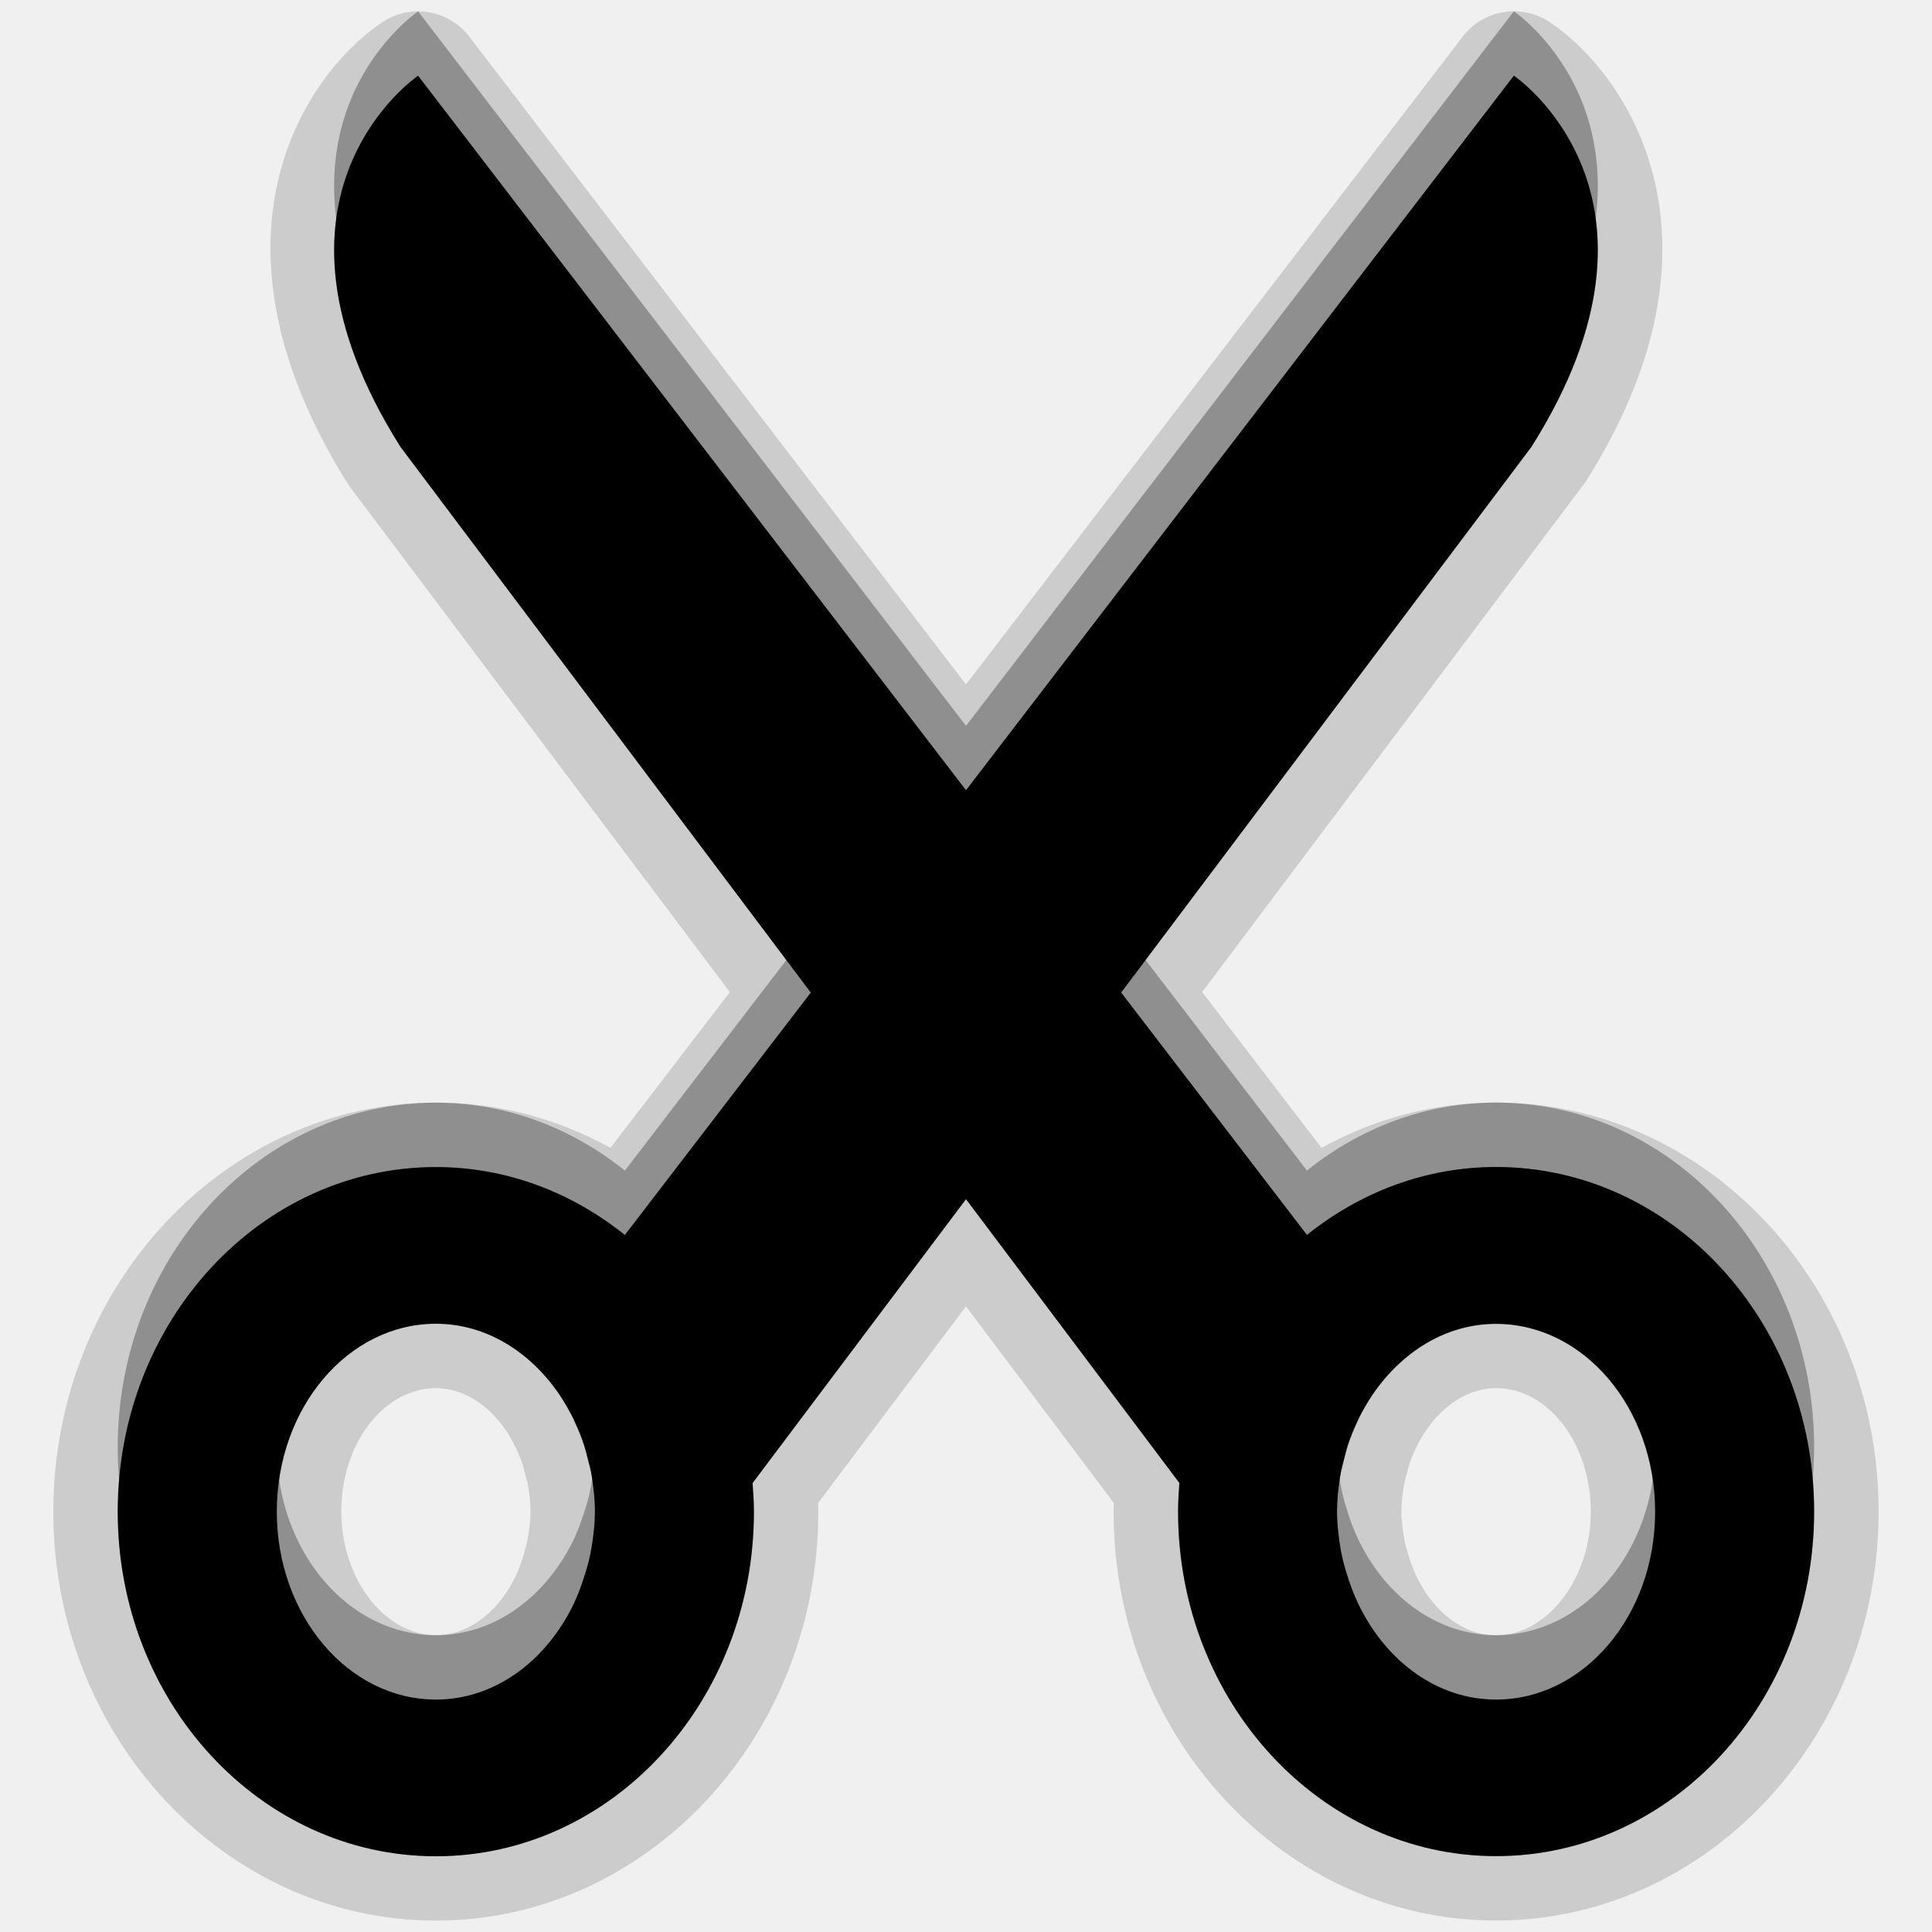
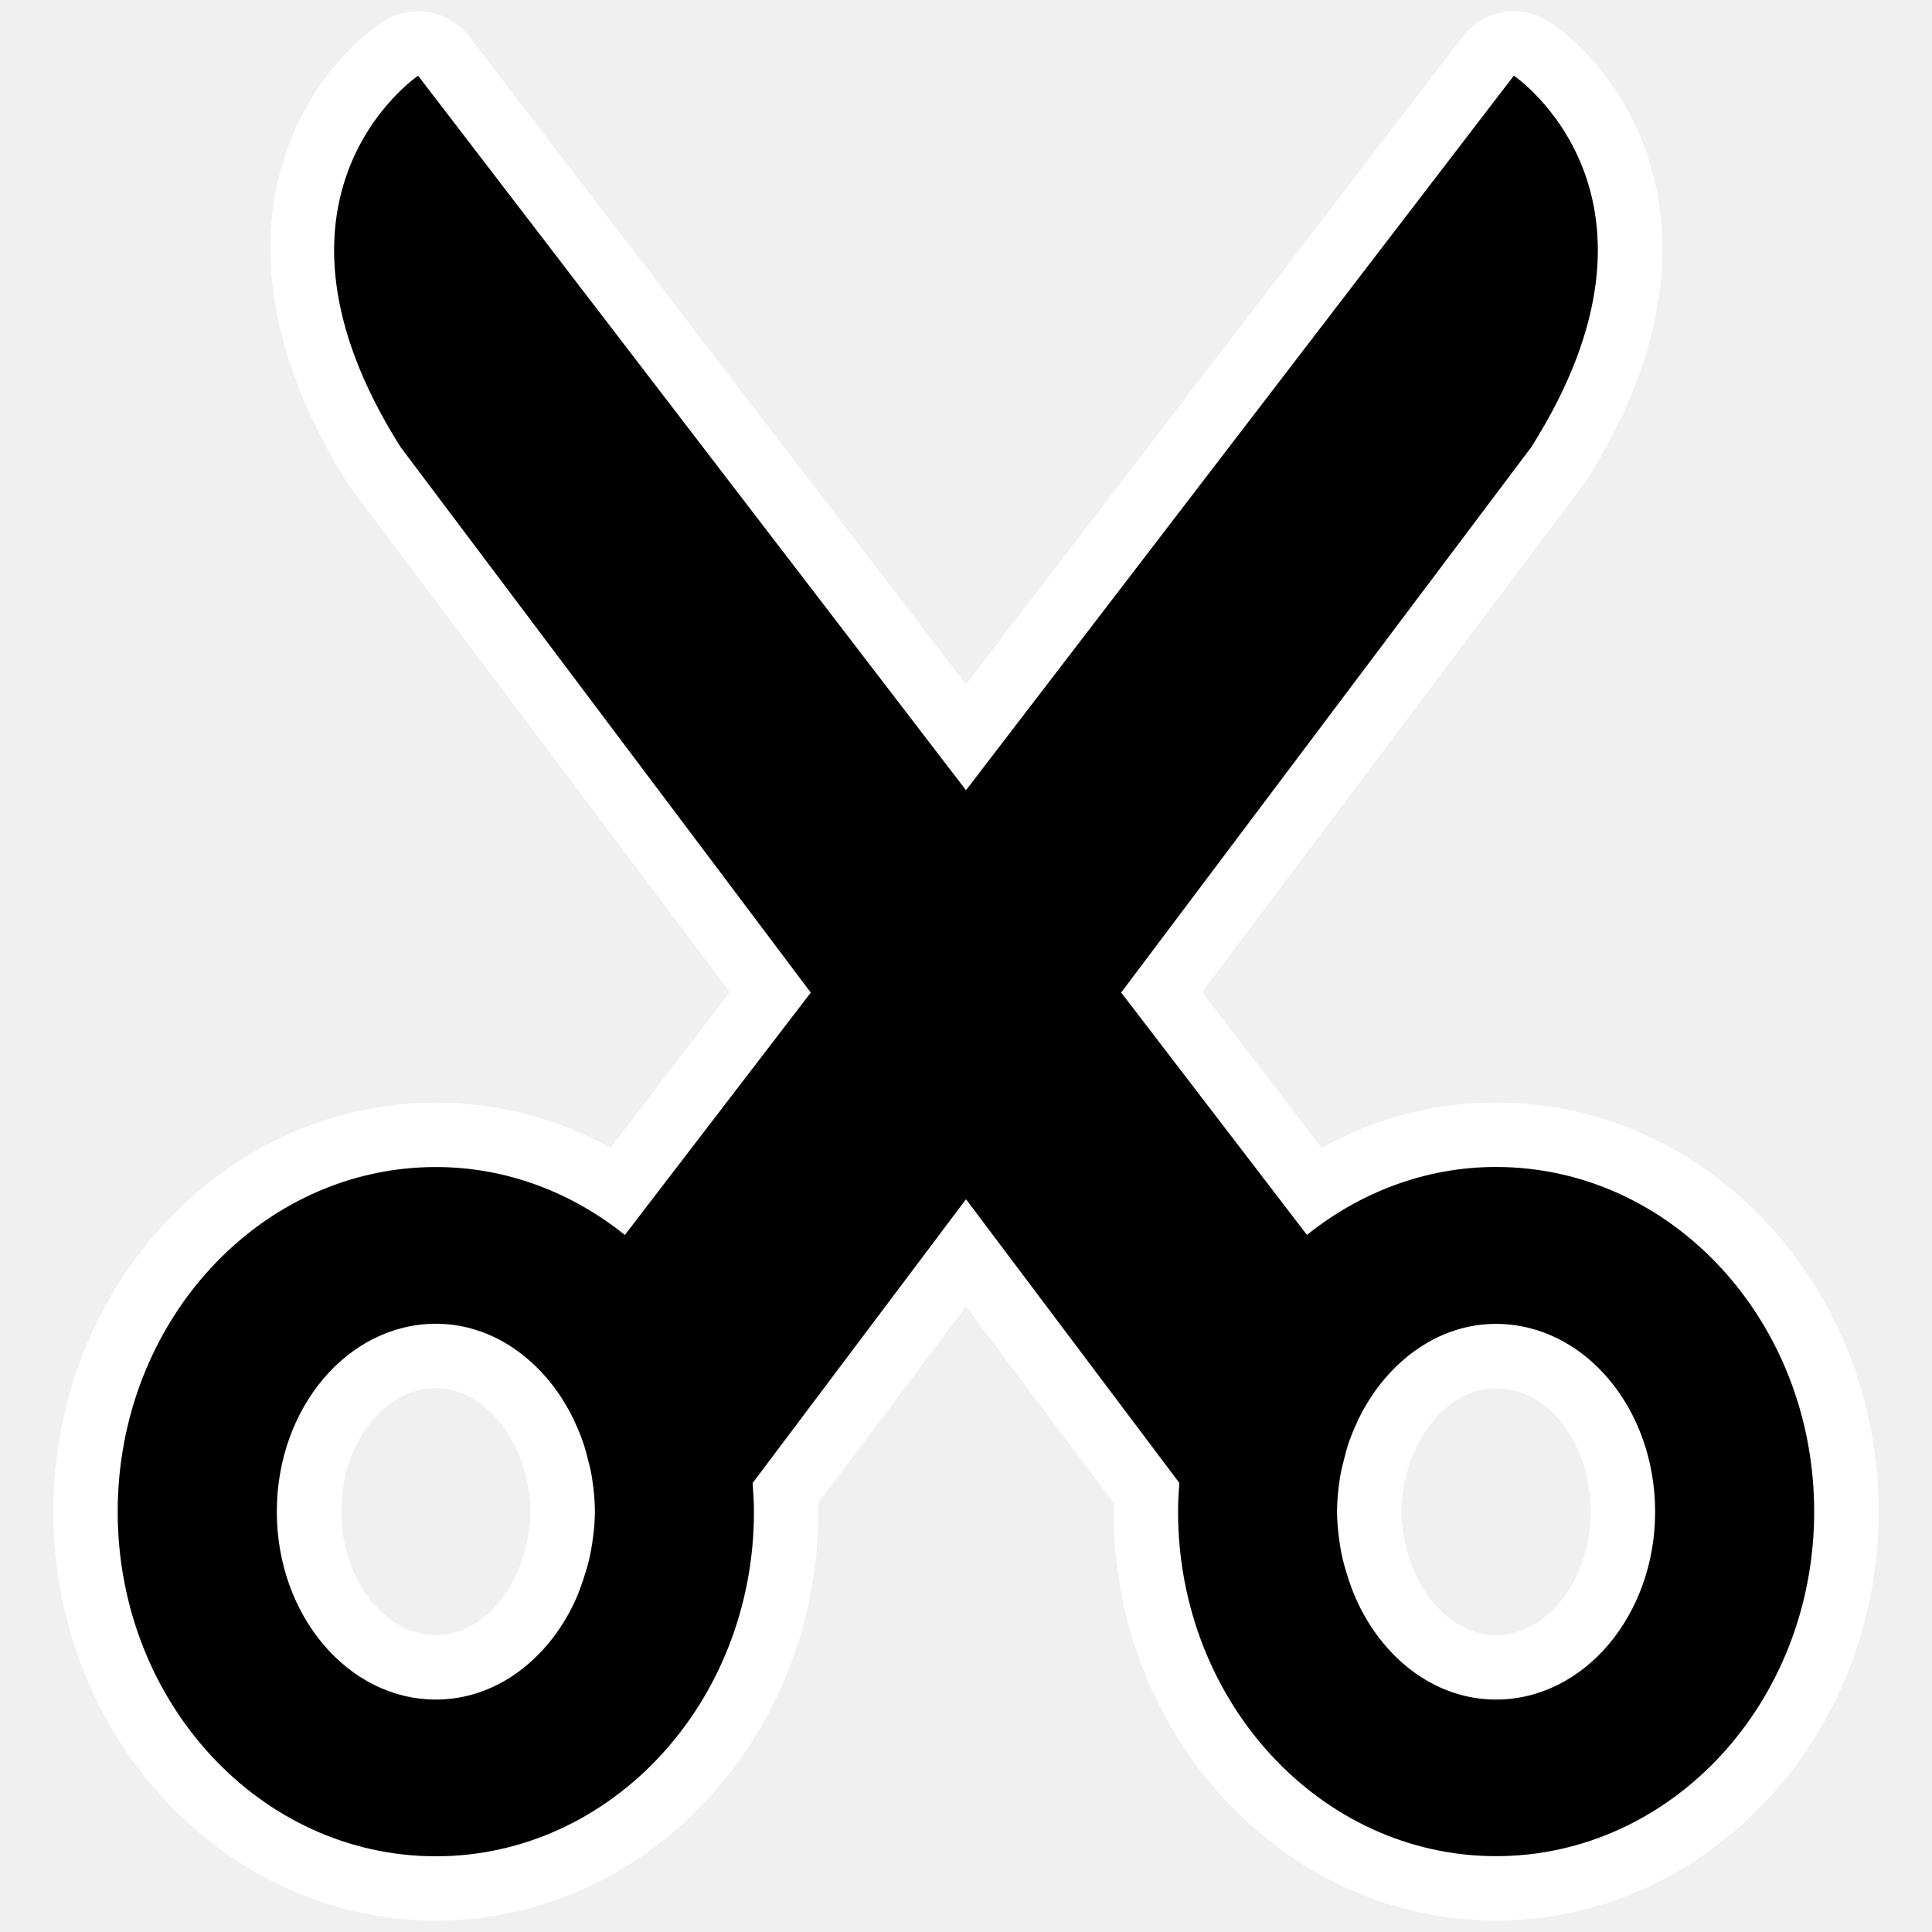
<svg xmlns="http://www.w3.org/2000/svg" width="30px" x="0px" version="1.1" y="0px" height="30px" viewBox="0 0 30 30" xml:space="preserve" id="svg2">
  <defs id="defs21">
  
 
   
   
   
   
   
  </defs>
  <g id="DO_NOT_EDIT_-_BOUNDING_BOX">
    <rect width="30" fill="none" height="30" id="BOUNDING_BOX" />
  </g>
-   <path d="m 23.23,17.121 c -1.1,0 -2.113,0.396 -2.936,1.055 L 17.409,14.412 23.78,5.939 C 26.249,2.027 23.507,0.175 23.507,0.175 L 15,11.271 6.492,0.176 c 0,0 -2.742,1.852 -0.273,5.764 l 6.371,8.473 -2.887,3.764 c -0.82,-0.658 -1.834,-1.055 -2.934,-1.055 -2.73,0 -4.941,2.396 -4.941,5.352 0,2.956 2.211,5.35 4.941,5.35 2.725,0 4.938,-2.395 4.938,-5.35 0,-0.15 -0.01,-0.299 -0.021,-0.445 L 15,17.621 l 3.313,4.406 c -0.01,0.146 -0.02,0.295 -0.02,0.445 0,2.955 2.213,5.35 4.938,5.35 2.73,0 4.939,-2.395 4.939,-5.35 0,-2.955 -2.209,-5.351 -4.94,-5.351 z m -14.035,5.85 c -0.01,0.066 -0.023,0.135 -0.037,0.201 -0.016,0.078 -0.039,0.154 -0.061,0.23 -0.059,0.195 -0.127,0.385 -0.215,0.557 -0.432,0.854 -1.213,1.432 -2.113,1.432 -1.365,0 -2.471,-1.307 -2.471,-2.918 0,-1.613 1.105,-2.918 2.471,-2.918 0.777,0 1.463,0.434 1.916,1.098 0.08,0.119 0.152,0.246 0.219,0.379 0.008,0.018 0.016,0.037 0.025,0.057 0.055,0.117 0.104,0.238 0.145,0.367 0.02,0.063 0.035,0.125 0.051,0.189 0.025,0.094 0.051,0.189 0.066,0.289 0.027,0.174 0.047,0.354 0.047,0.539 0,0.17 -0.019,0.336 -0.043,0.498 z m 14.035,2.42 c -0.908,0 -1.693,-0.586 -2.123,-1.453 -0.082,-0.166 -0.148,-0.344 -0.203,-0.527 -0.023,-0.08 -0.047,-0.158 -0.063,-0.24 -0.016,-0.064 -0.027,-0.133 -0.037,-0.197 -0.023,-0.164 -0.043,-0.33 -0.043,-0.5 0,-0.186 0.02,-0.365 0.047,-0.539 0.016,-0.098 0.041,-0.191 0.064,-0.283 0.018,-0.066 0.033,-0.133 0.053,-0.197 0.041,-0.127 0.09,-0.246 0.143,-0.361 l 0.029,-0.064 c 0.064,-0.131 0.137,-0.256 0.217,-0.375 0.453,-0.664 1.139,-1.098 1.916,-1.098 1.365,0 2.471,1.305 2.471,2.918 0,1.609 -1.105,2.916 -2.471,2.916 z" id="path9" style="fill-opacity:0.3;stroke-opacity:0.3" />
  <rect width="30" height="30" id="rect11" x="0" y="0" style="fill:none;stroke-opacity:0.31" />
-   <path d="m 23.23,29.822 c -3.274,0 -5.938,-2.849 -5.938,-6.35 0,-0.045 10e-4,-0.09 0.002,-0.135 L 15,20.285 12.705,23.336 c 10e-4,0.045 0.002,0.091 0.002,0.137 0,3.501 -2.664,6.35 -5.938,6.35 -3.276,0 -5.941,-2.849 -5.941,-6.35 0,-3.502 2.666,-6.352 5.941,-6.352 0.953,0 1.874,0.241 2.71,0.703 L 11.333,15.406 5.419,7.541 C 3.011,3.73 4.706,1.175 5.933,0.347 6.104,0.231 6.299,0.176 6.492,0.176 c 0.301,0 0.598,0.136 0.794,0.392 L 15,10.628 22.714,0.567 c 0.196,-0.256 0.493,-0.392 0.795,-0.392 0.192,0 0.388,0.056 0.559,0.171 1.227,0.828 2.922,3.383 0.56,7.126 l -5.961,7.933 1.854,2.419 c 0.837,-0.463 1.758,-0.704 2.711,-0.704 3.275,0 5.939,2.85 5.939,6.352 -10e-4,3.502 -2.665,6.35 -5.941,6.35 z m 0,-8.267 c -0.406,0 -0.804,0.241 -1.09,0.661 -0.052,0.076 -0.102,0.163 -0.146,0.253 -0.055,0.12 -0.089,0.203 -0.118,0.292 0,0.003 -0.036,0.143 -0.037,0.146 -0.021,0.078 -0.035,0.131 -0.044,0.186 -0.019,0.121 -0.034,0.249 -0.034,0.381 0,0.122 0.016,0.241 0.033,0.358 l 0.019,0.104 c 0.02,0.093 0.033,0.136 0.046,0.18 0.042,0.139 0.087,0.264 0.145,0.38 0.278,0.562 0.736,0.896 1.227,0.896 0.797,0 1.471,-0.878 1.471,-1.918 -0.001,-1.059 -0.661,-1.919 -1.472,-1.919 z m -16.46,0 c -0.811,0 -1.471,0.86 -1.471,1.918 0,1.04 0.673,1.918 1.471,1.918 0.485,0 0.941,-0.33 1.221,-0.883 C 8.054,24.384 8.1,24.251 8.14,24.115 l 0.038,-0.14 0.028,-0.15 C 8.222,23.712 8.238,23.594 8.238,23.472 8.238,23.34 8.223,23.212 8.203,23.088 8.193,23.025 8.175,22.964 8.159,22.905 L 8.119,22.752 C 8.093,22.671 8.06,22.589 8.023,22.51 7.962,22.384 7.912,22.294 7.855,22.209 7.573,21.796 7.175,21.555 6.77,21.555 z" id="path13" style="fill-opacity:0.15;stroke-opacity:0.15" />
+   <path d="m 23.23,29.822 c -3.274,0 -5.938,-2.849 -5.938,-6.35 0,-0.045 10e-4,-0.09 0.002,-0.135 L 15,20.285 12.705,23.336 c 10e-4,0.045 0.002,0.091 0.002,0.137 0,3.501 -2.664,6.35 -5.938,6.35 -3.276,0 -5.941,-2.849 -5.941,-6.35 0,-3.502 2.666,-6.352 5.941,-6.352 0.953,0 1.874,0.241 2.71,0.703 L 11.333,15.406 5.419,7.541 C 3.011,3.73 4.706,1.175 5.933,0.347 6.104,0.231 6.299,0.176 6.492,0.176 c 0.301,0 0.598,0.136 0.794,0.392 L 15,10.628 22.714,0.567 c 0.196,-0.256 0.493,-0.392 0.795,-0.392 0.192,0 0.388,0.056 0.559,0.171 1.227,0.828 2.922,3.383 0.56,7.126 l -5.961,7.933 1.854,2.419 c 0.837,-0.463 1.758,-0.704 2.711,-0.704 3.275,0 5.939,2.85 5.939,6.352 -10e-4,3.502 -2.665,6.35 -5.941,6.35 z m 0,-8.267 c -0.406,0 -0.804,0.241 -1.09,0.661 -0.052,0.076 -0.102,0.163 -0.146,0.253 -0.055,0.12 -0.089,0.203 -0.118,0.292 0,0.003 -0.036,0.143 -0.037,0.146 -0.021,0.078 -0.035,0.131 -0.044,0.186 -0.019,0.121 -0.034,0.249 -0.034,0.381 0,0.122 0.016,0.241 0.033,0.358 l 0.019,0.104 c 0.02,0.093 0.033,0.136 0.046,0.18 0.042,0.139 0.087,0.264 0.145,0.38 0.278,0.562 0.736,0.896 1.227,0.896 0.797,0 1.471,-0.878 1.471,-1.918 -0.001,-1.059 -0.661,-1.919 -1.472,-1.919 z m -16.46,0 c -0.811,0 -1.471,0.86 -1.471,1.918 0,1.04 0.673,1.918 1.471,1.918 0.485,0 0.941,-0.33 1.221,-0.883 C 8.054,24.384 8.1,24.251 8.14,24.115 l 0.038,-0.14 0.028,-0.15 C 8.222,23.712 8.238,23.594 8.238,23.472 8.238,23.34 8.223,23.212 8.203,23.088 8.193,23.025 8.175,22.964 8.159,22.905 L 8.119,22.752 C 8.093,22.671 8.06,22.589 8.023,22.51 7.962,22.384 7.912,22.294 7.855,22.209 7.573,21.796 7.175,21.555 6.77,21.555 z" id="path13" style="fill-opacity:1;stroke-opacity:0.15;fill:#ffffff" />
  <path d="m 23.23,18.121 c -1.1,0 -2.113,0.396 -2.936,1.055 L 17.409,15.412 23.78,6.939 C 26.249,3.027 23.507,1.175 23.507,1.175 L 15,12.271 6.492,1.176 c 0,0 -2.742,1.852 -0.273,5.764 l 6.371,8.473 -2.887,3.764 c -0.82,-0.658 -1.834,-1.055 -2.934,-1.055 -2.73,0 -4.941,2.396 -4.941,5.352 0,2.956 2.211,5.35 4.941,5.35 2.725,0 4.938,-2.395 4.938,-5.35 0,-0.15 -0.01,-0.299 -0.021,-0.445 L 15,18.621 l 3.313,4.406 c -0.01,0.146 -0.02,0.295 -0.02,0.445 0,2.955 2.213,5.35 4.938,5.35 2.73,0 4.939,-2.395 4.939,-5.35 0,-2.955 -2.209,-5.351 -4.94,-5.351 z m -14.035,5.85 c -0.01,0.066 -0.023,0.135 -0.037,0.201 -0.016,0.078 -0.039,0.154 -0.061,0.23 -0.059,0.195 -0.127,0.385 -0.215,0.557 -0.432,0.854 -1.213,1.432 -2.113,1.432 -1.365,0 -2.471,-1.307 -2.471,-2.918 0,-1.613 1.105,-2.918 2.471,-2.918 0.777,0 1.463,0.434 1.916,1.098 0.08,0.119 0.152,0.246 0.219,0.379 0.008,0.018 0.016,0.037 0.025,0.057 0.055,0.117 0.104,0.238 0.145,0.367 0.02,0.063 0.035,0.125 0.051,0.189 0.025,0.094 0.051,0.189 0.066,0.289 0.027,0.174 0.047,0.354 0.047,0.539 0,0.17 -0.019,0.336 -0.043,0.498 z m 14.035,2.42 c -0.908,0 -1.693,-0.586 -2.123,-1.453 -0.082,-0.166 -0.148,-0.344 -0.203,-0.527 -0.023,-0.08 -0.047,-0.158 -0.063,-0.24 -0.016,-0.064 -0.027,-0.133 -0.037,-0.197 -0.023,-0.164 -0.043,-0.33 -0.043,-0.5 0,-0.186 0.02,-0.365 0.047,-0.539 0.016,-0.098 0.041,-0.191 0.064,-0.283 0.018,-0.066 0.033,-0.133 0.053,-0.197 0.041,-0.127 0.09,-0.246 0.143,-0.361 l 0.029,-0.064 c 0.064,-0.131 0.137,-0.256 0.217,-0.375 0.453,-0.664 1.139,-1.098 1.916,-1.098 1.365,0 2.471,1.305 2.471,2.918 0,1.609 -1.105,2.916 -2.471,2.916 z" id="path15" style="fill-opacity:0.15;stroke-opacity:0.15" />
  <path d="m 23.23,18.121 c -1.1,0 -2.113,0.396 -2.936,1.055 L 17.409,15.412 23.78,6.939 C 26.249,3.027 23.507,1.175 23.507,1.175 L 15,12.271 6.492,1.176 c 0,0 -2.742,1.852 -0.273,5.764 l 6.371,8.473 -2.887,3.764 c -0.82,-0.658 -1.834,-1.055 -2.934,-1.055 -2.73,0 -4.941,2.396 -4.941,5.352 0,2.956 2.211,5.35 4.941,5.35 2.725,0 4.938,-2.395 4.938,-5.35 0,-0.15 -0.01,-0.299 -0.021,-0.445 L 15,18.621 l 3.313,4.406 c -0.01,0.146 -0.02,0.295 -0.02,0.445 0,2.955 2.213,5.35 4.938,5.35 2.73,0 4.939,-2.395 4.939,-5.35 0,-2.955 -2.209,-5.351 -4.94,-5.351 z m -14.035,5.85 c -0.01,0.066 -0.023,0.135 -0.037,0.201 -0.016,0.078 -0.039,0.154 -0.061,0.23 -0.059,0.195 -0.127,0.385 -0.215,0.557 -0.432,0.854 -1.213,1.432 -2.113,1.432 -1.365,0 -2.471,-1.307 -2.471,-2.918 0,-1.613 1.105,-2.918 2.471,-2.918 0.777,0 1.463,0.434 1.916,1.098 0.08,0.119 0.152,0.246 0.219,0.379 0.008,0.018 0.016,0.037 0.025,0.057 0.055,0.117 0.104,0.238 0.145,0.367 0.02,0.063 0.035,0.125 0.051,0.189 0.025,0.094 0.051,0.189 0.066,0.289 0.027,0.174 0.047,0.354 0.047,0.539 0,0.17 -0.019,0.336 -0.043,0.498 z m 14.035,2.42 c -0.908,0 -1.693,-0.586 -2.123,-1.453 -0.082,-0.166 -0.148,-0.344 -0.203,-0.527 -0.023,-0.08 -0.047,-0.158 -0.063,-0.24 -0.016,-0.064 -0.027,-0.133 -0.037,-0.197 -0.023,-0.164 -0.043,-0.33 -0.043,-0.5 0,-0.186 0.02,-0.365 0.047,-0.539 0.016,-0.098 0.041,-0.191 0.064,-0.283 0.018,-0.066 0.033,-0.133 0.053,-0.197 0.041,-0.127 0.09,-0.246 0.143,-0.361 l 0.029,-0.064 c 0.064,-0.131 0.137,-0.256 0.217,-0.375 0.453,-0.664 1.139,-1.098 1.916,-1.098 1.365,0 2.471,1.305 2.471,2.918 0,1.609 -1.105,2.916 -2.471,2.916 z" id="path17" style="fill:#000000;fill-opacity:1" />
</svg>
